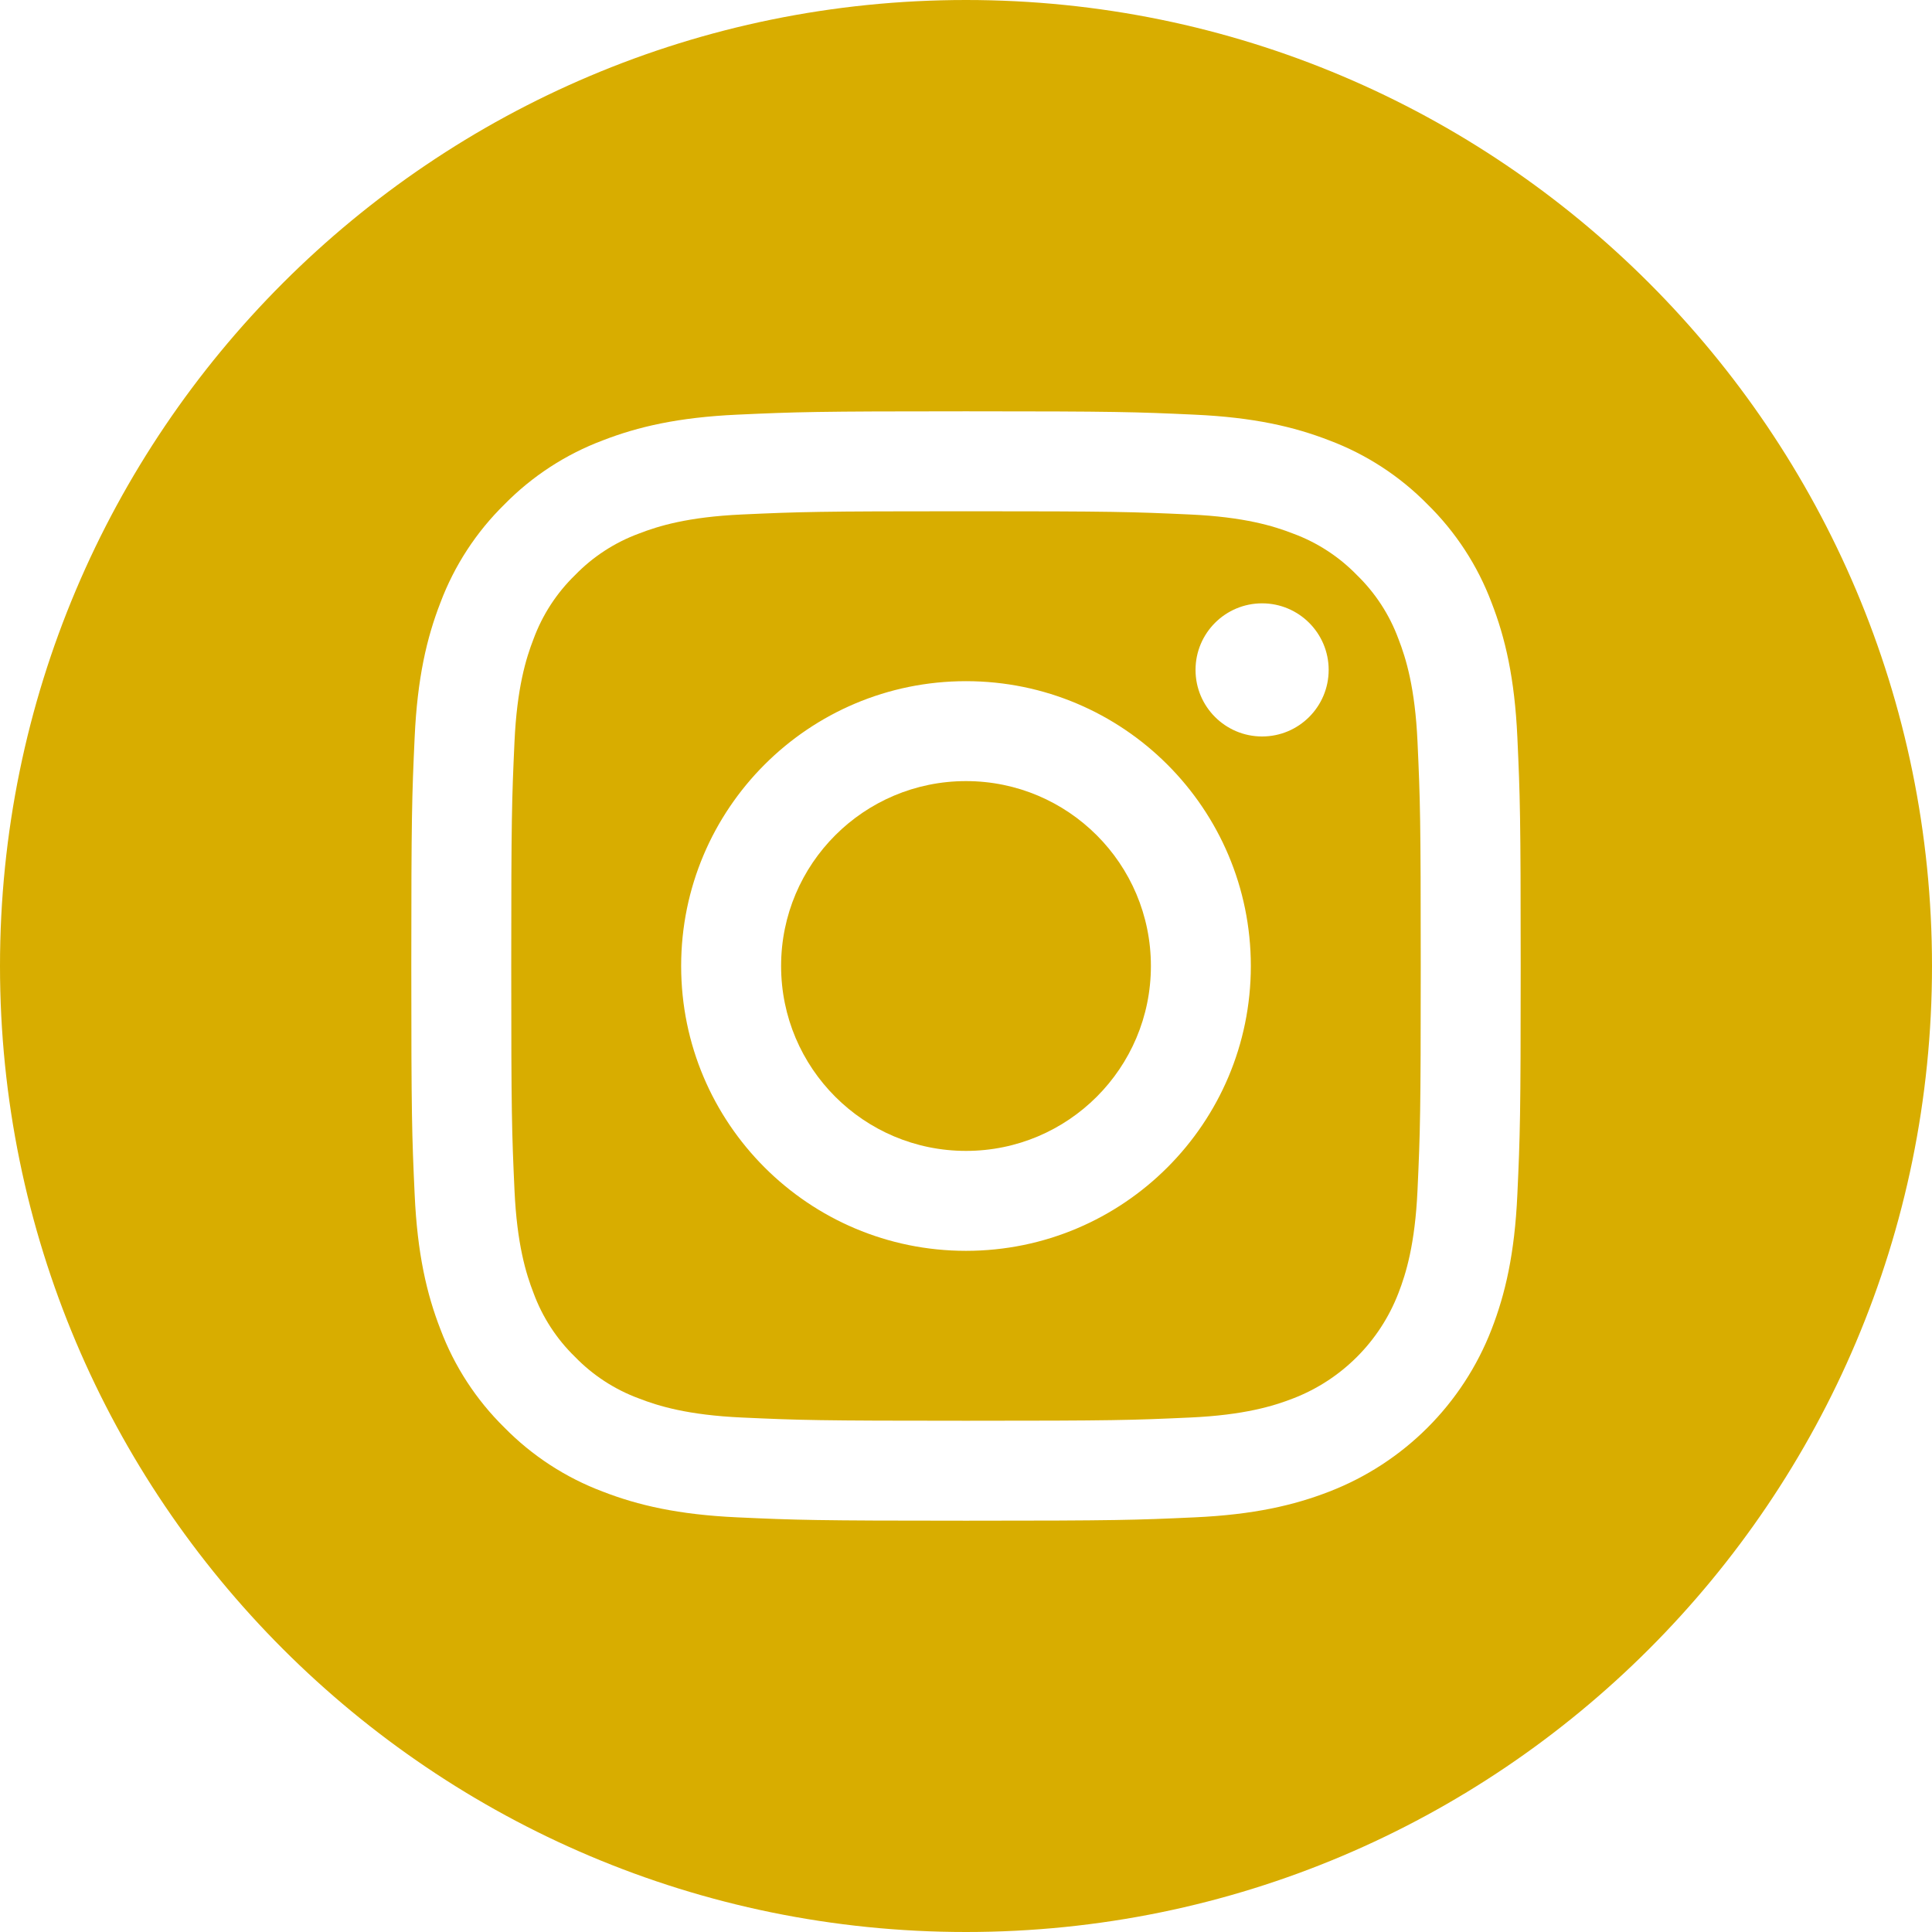
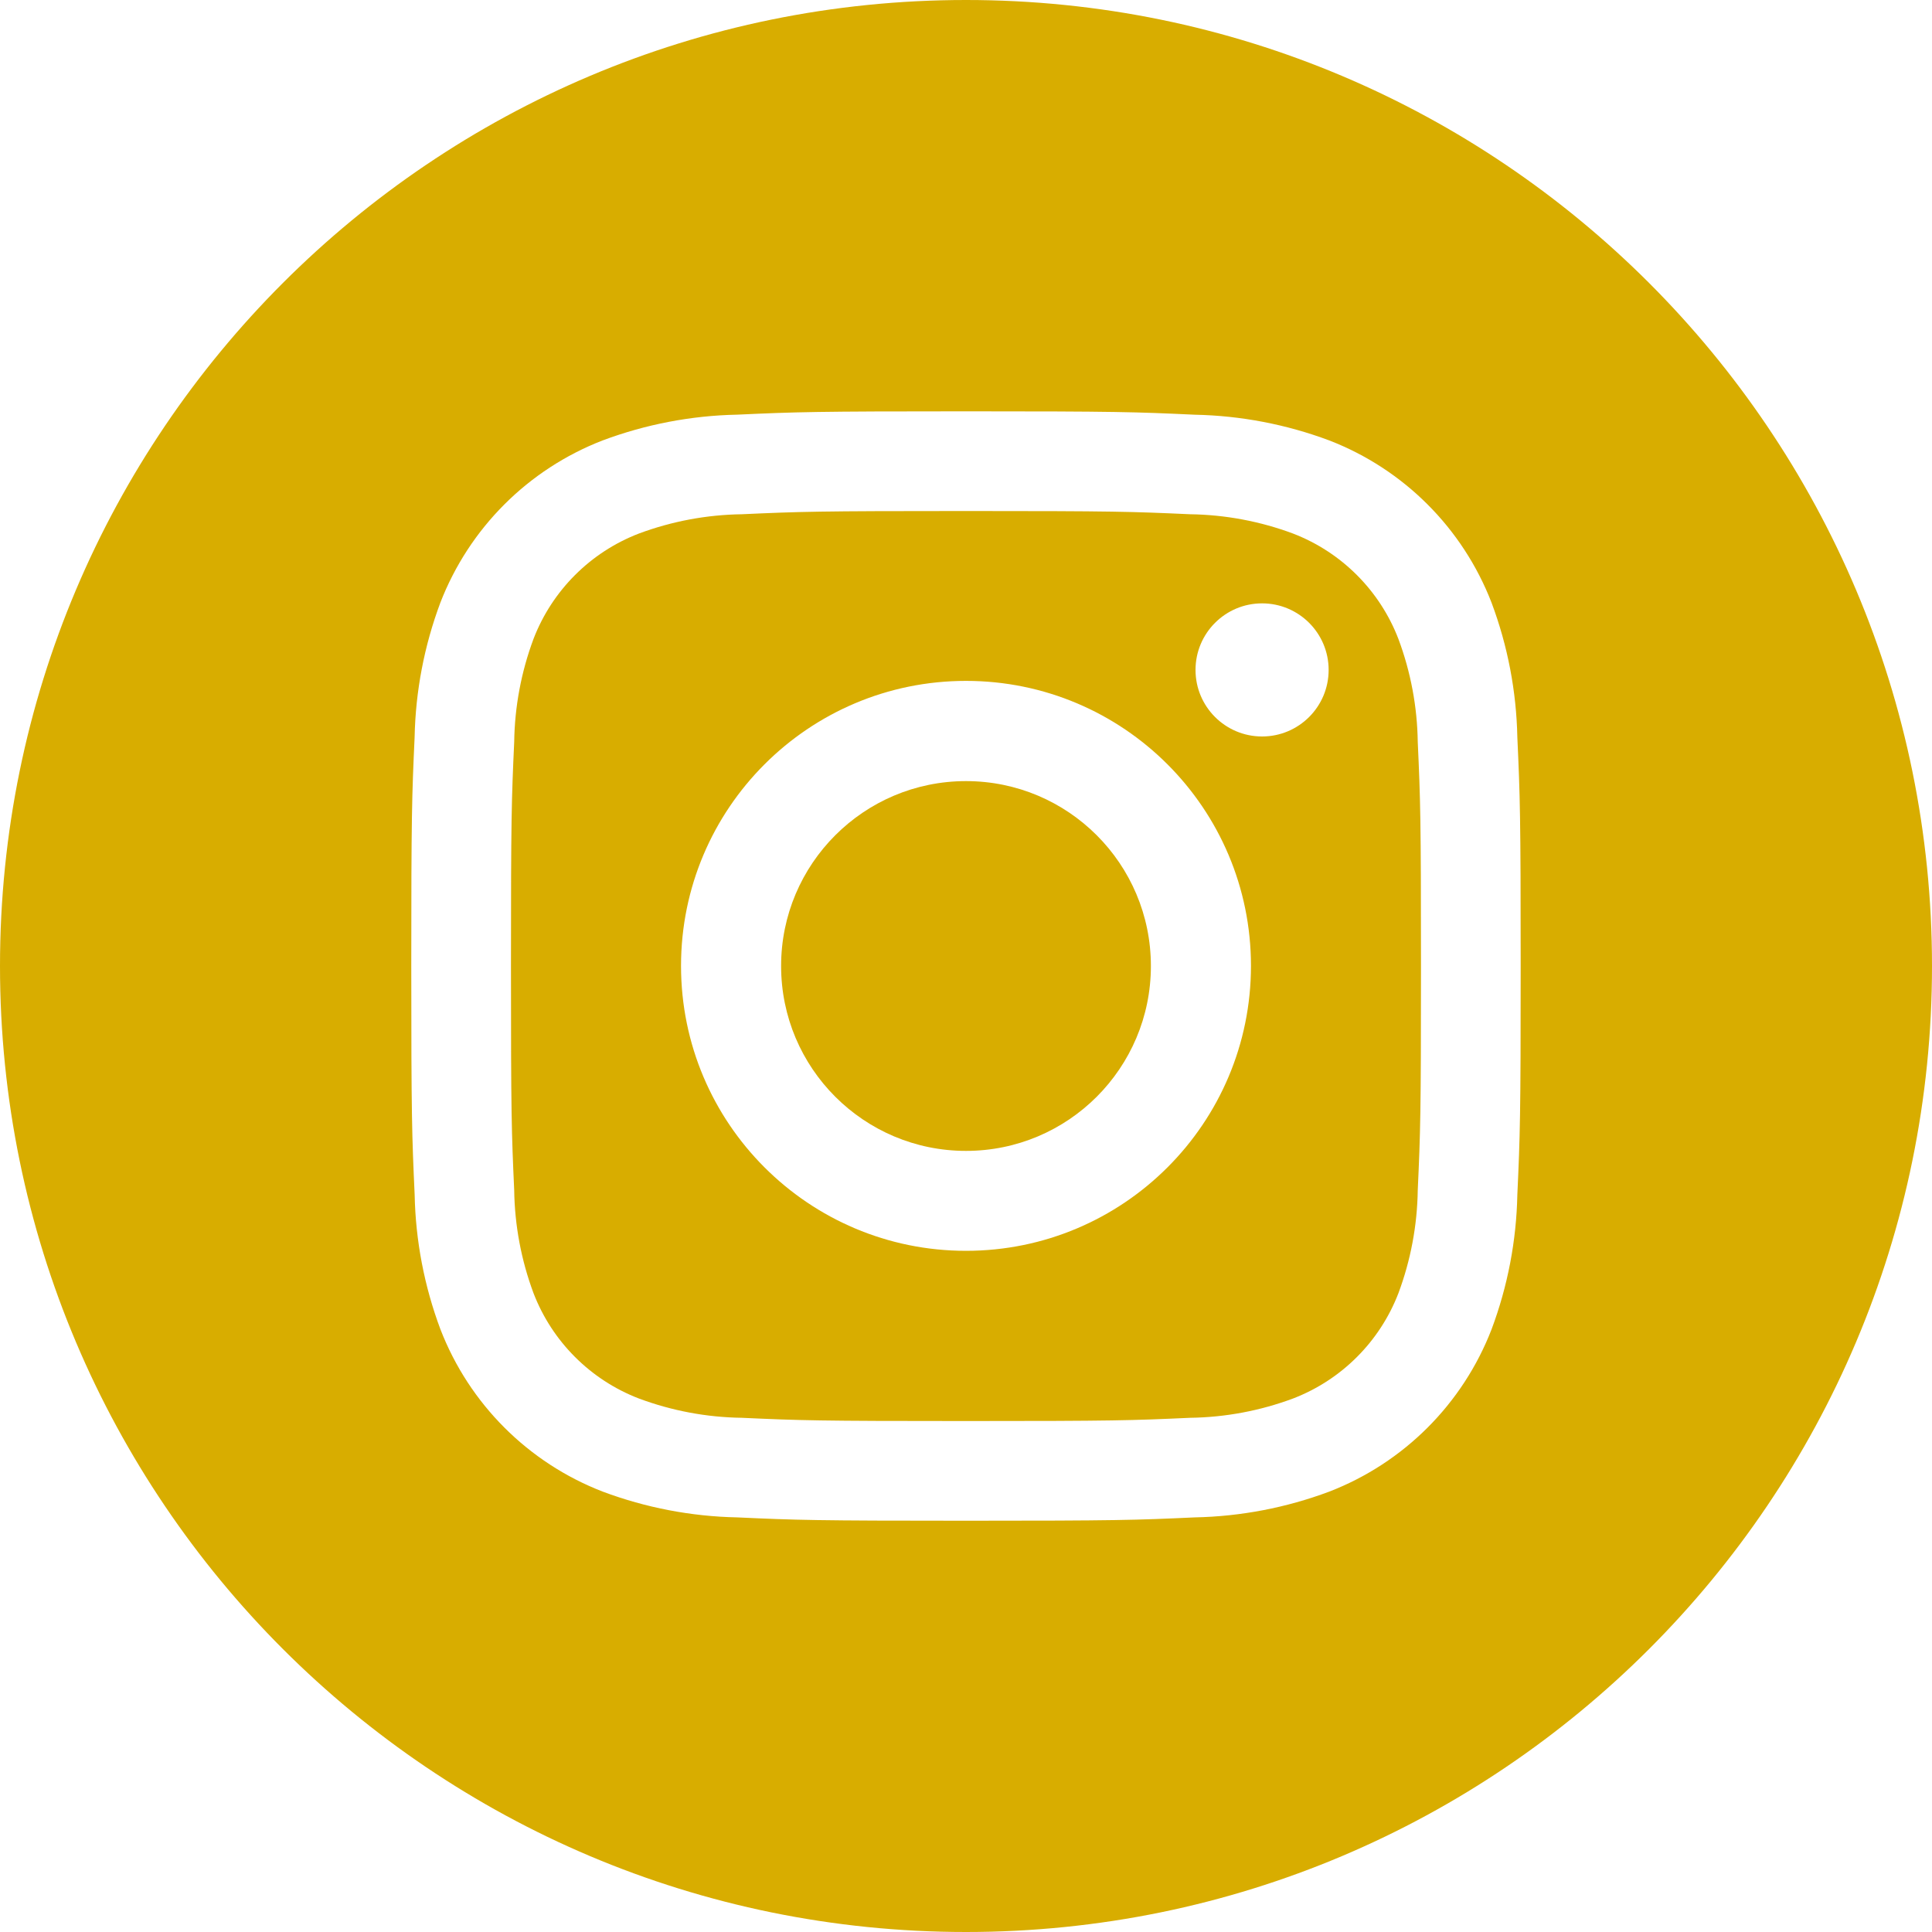
- <svg xmlns="http://www.w3.org/2000/svg" height="512" viewBox="0 0 512 512" width="512">
-   <g fill="#d8ad00">
-     <path d="m305 256c0 27.062-21.938 49-49 49s-49-21.938-49-49 21.938-49 49-49 49 21.938 49 49zm0 0" />
-     <path d="m370.594 169.305c-2.355-6.383-6.113-12.16-10.996-16.902-4.742-4.883-10.516-8.641-16.902-10.996-5.18-2.012-12.961-4.406-27.293-5.059-15.504-.707-20.152-.859-59.402-.859-39.254 0-43.902.148-59.402.855-14.332.656-22.117 3.051-27.293 5.062-6.387 2.355-12.164 6.113-16.902 10.996-4.883 4.742-8.641 10.516-11 16.902-2.012 5.18-4.406 12.965-5.059 27.297-.707 15.5-.859 20.148-.859 59.402 0 39.25.152 43.898.859 59.402.652 14.332 3.047 22.113 5.059 27.293 2.359 6.387 6.113 12.16 10.996 16.902 4.742 4.883 10.516 8.641 16.902 10.996 5.18 2.016 12.965 4.41 27.297 5.062 15.5.707 20.145.855 59.398.855 39.258 0 43.906-.148 59.402-.855 14.332-.652 22.117-3.047 27.297-5.062 12.82-4.945 22.953-15.078 27.898-27.898 2.012-5.18 4.406-12.961 5.062-27.293.707-15.504.855-20.152.855-59.402 0-39.254-.148-43.902-.855-59.402-.652-14.332-3.047-22.117-5.062-27.297zm-114.594 162.18c-41.691 0-75.488-33.793-75.488-75.484s33.797-75.484 75.488-75.484c41.688 0 75.484 33.793 75.484 75.484s-33.797 75.484-75.484 75.484zm78.469-136.312c-9.742 0-17.641-7.898-17.641-17.641s7.898-17.641 17.641-17.641 17.641 7.898 17.641 17.641c-.004 9.742-7.898 17.641-17.641 17.641zm0 0" />
-     <path d="m256 0c-141.363 0-256 114.637-256 256s114.637 256 256 256 256-114.637 256-256-114.637-256-256-256zm146.113 316.605c-.711 15.648-3.199 26.332-6.832 35.684-7.637 19.746-23.246 35.355-42.992 42.992-9.348 3.633-20.035 6.117-35.68 6.832-15.676.715-20.684.887-60.605.887-39.926 0-44.93-.172-60.609-.887-15.645-.715-26.332-3.199-35.68-6.832-9.812-3.691-18.695-9.477-26.039-16.957-7.477-7.34-13.262-16.227-16.953-26.035-3.633-9.348-6.121-20.035-6.832-35.68-.723-15.68-.891-20.688-.891-60.609s.168-44.93.887-60.605c.711-15.648 3.195-26.332 6.828-35.684 3.691-9.809 9.48-18.695 16.961-26.035 7.34-7.48 16.227-13.266 26.035-16.957 9.352-3.633 20.035-6.117 35.684-6.832 15.676-.715 20.684-.887 60.605-.887s44.93.172 60.605.891c15.648.711 26.332 3.195 35.684 6.824 9.809 3.691 18.695 9.48 26.039 16.961 7.477 7.344 13.266 16.227 16.953 26.035 3.637 9.352 6.121 20.035 6.836 35.684.715 15.676.883 20.684.883 60.605s-.168 44.93-.887 60.605zm0 0" />
-   </g>
+ <svg xmlns="http://www.w3.org/2000/svg" id="instagram" width="40" height="40" viewBox="0 0 40 40">
+   <path id="Path_7" data-name="Path 7" d="M214.656,210.828A3.828,3.828,0,1,1,210.828,207,3.828,3.828,0,0,1,214.656,210.828Zm0,0" transform="translate(-190.828 -190.828)" fill="#d8ad00" />
+   <path id="Path_8" data-name="Path 8" d="M153.852,138.13a3.8,3.8,0,0,0-2.18-2.18,6.352,6.352,0,0,0-2.132-.4c-1.211-.055-1.574-.067-4.641-.067s-3.43.012-4.641.067a6.356,6.356,0,0,0-2.132.4,3.8,3.8,0,0,0-2.18,2.18,6.357,6.357,0,0,0-.4,2.133c-.055,1.211-.067,1.574-.067,4.641s.012,3.43.067,4.641a6.356,6.356,0,0,0,.4,2.132,3.8,3.8,0,0,0,2.18,2.18,6.345,6.345,0,0,0,2.133.4c1.211.055,1.574.067,4.64.067s3.43-.012,4.641-.067a6.345,6.345,0,0,0,2.133-.4,3.8,3.8,0,0,0,2.18-2.18,6.36,6.36,0,0,0,.4-2.132c.055-1.211.067-1.574.067-4.641s-.012-3.43-.067-4.641A6.346,6.346,0,0,0,153.852,138.13ZM144.9,150.8a5.9,5.9,0,1,1,5.9-5.9A5.9,5.9,0,0,1,144.9,150.8Zm6.13-10.649a1.378,1.378,0,1,1,1.378-1.378A1.378,1.378,0,0,1,151.03,140.151Zm0,0" transform="translate(-124.9 -124.903)" fill="#d8ad00" />
+   <path id="Path_9" data-name="Path 9" d="M20,0A20,20,0,1,0,40,20,20,20,0,0,0,20,0ZM31.415,24.735a8.426,8.426,0,0,1-.534,2.788,5.872,5.872,0,0,1-3.359,3.359,8.432,8.432,0,0,1-2.787.534c-1.225.056-1.616.069-4.735.069s-3.51-.013-4.735-.069a8.432,8.432,0,0,1-2.787-.534,5.872,5.872,0,0,1-3.359-3.359,8.424,8.424,0,0,1-.534-2.787c-.056-1.225-.07-1.616-.07-4.735s.013-3.51.069-4.735a8.427,8.427,0,0,1,.533-2.788,5.876,5.876,0,0,1,3.359-3.359,8.434,8.434,0,0,1,2.788-.534c1.225-.056,1.616-.069,4.735-.069s3.51.013,4.735.07a8.435,8.435,0,0,1,2.788.533,5.874,5.874,0,0,1,3.359,3.359,8.425,8.425,0,0,1,.534,2.788c.056,1.225.069,1.616.069,4.735S31.471,23.51,31.415,24.735Zm0,0" fill="#d8ad00" />
</svg>
